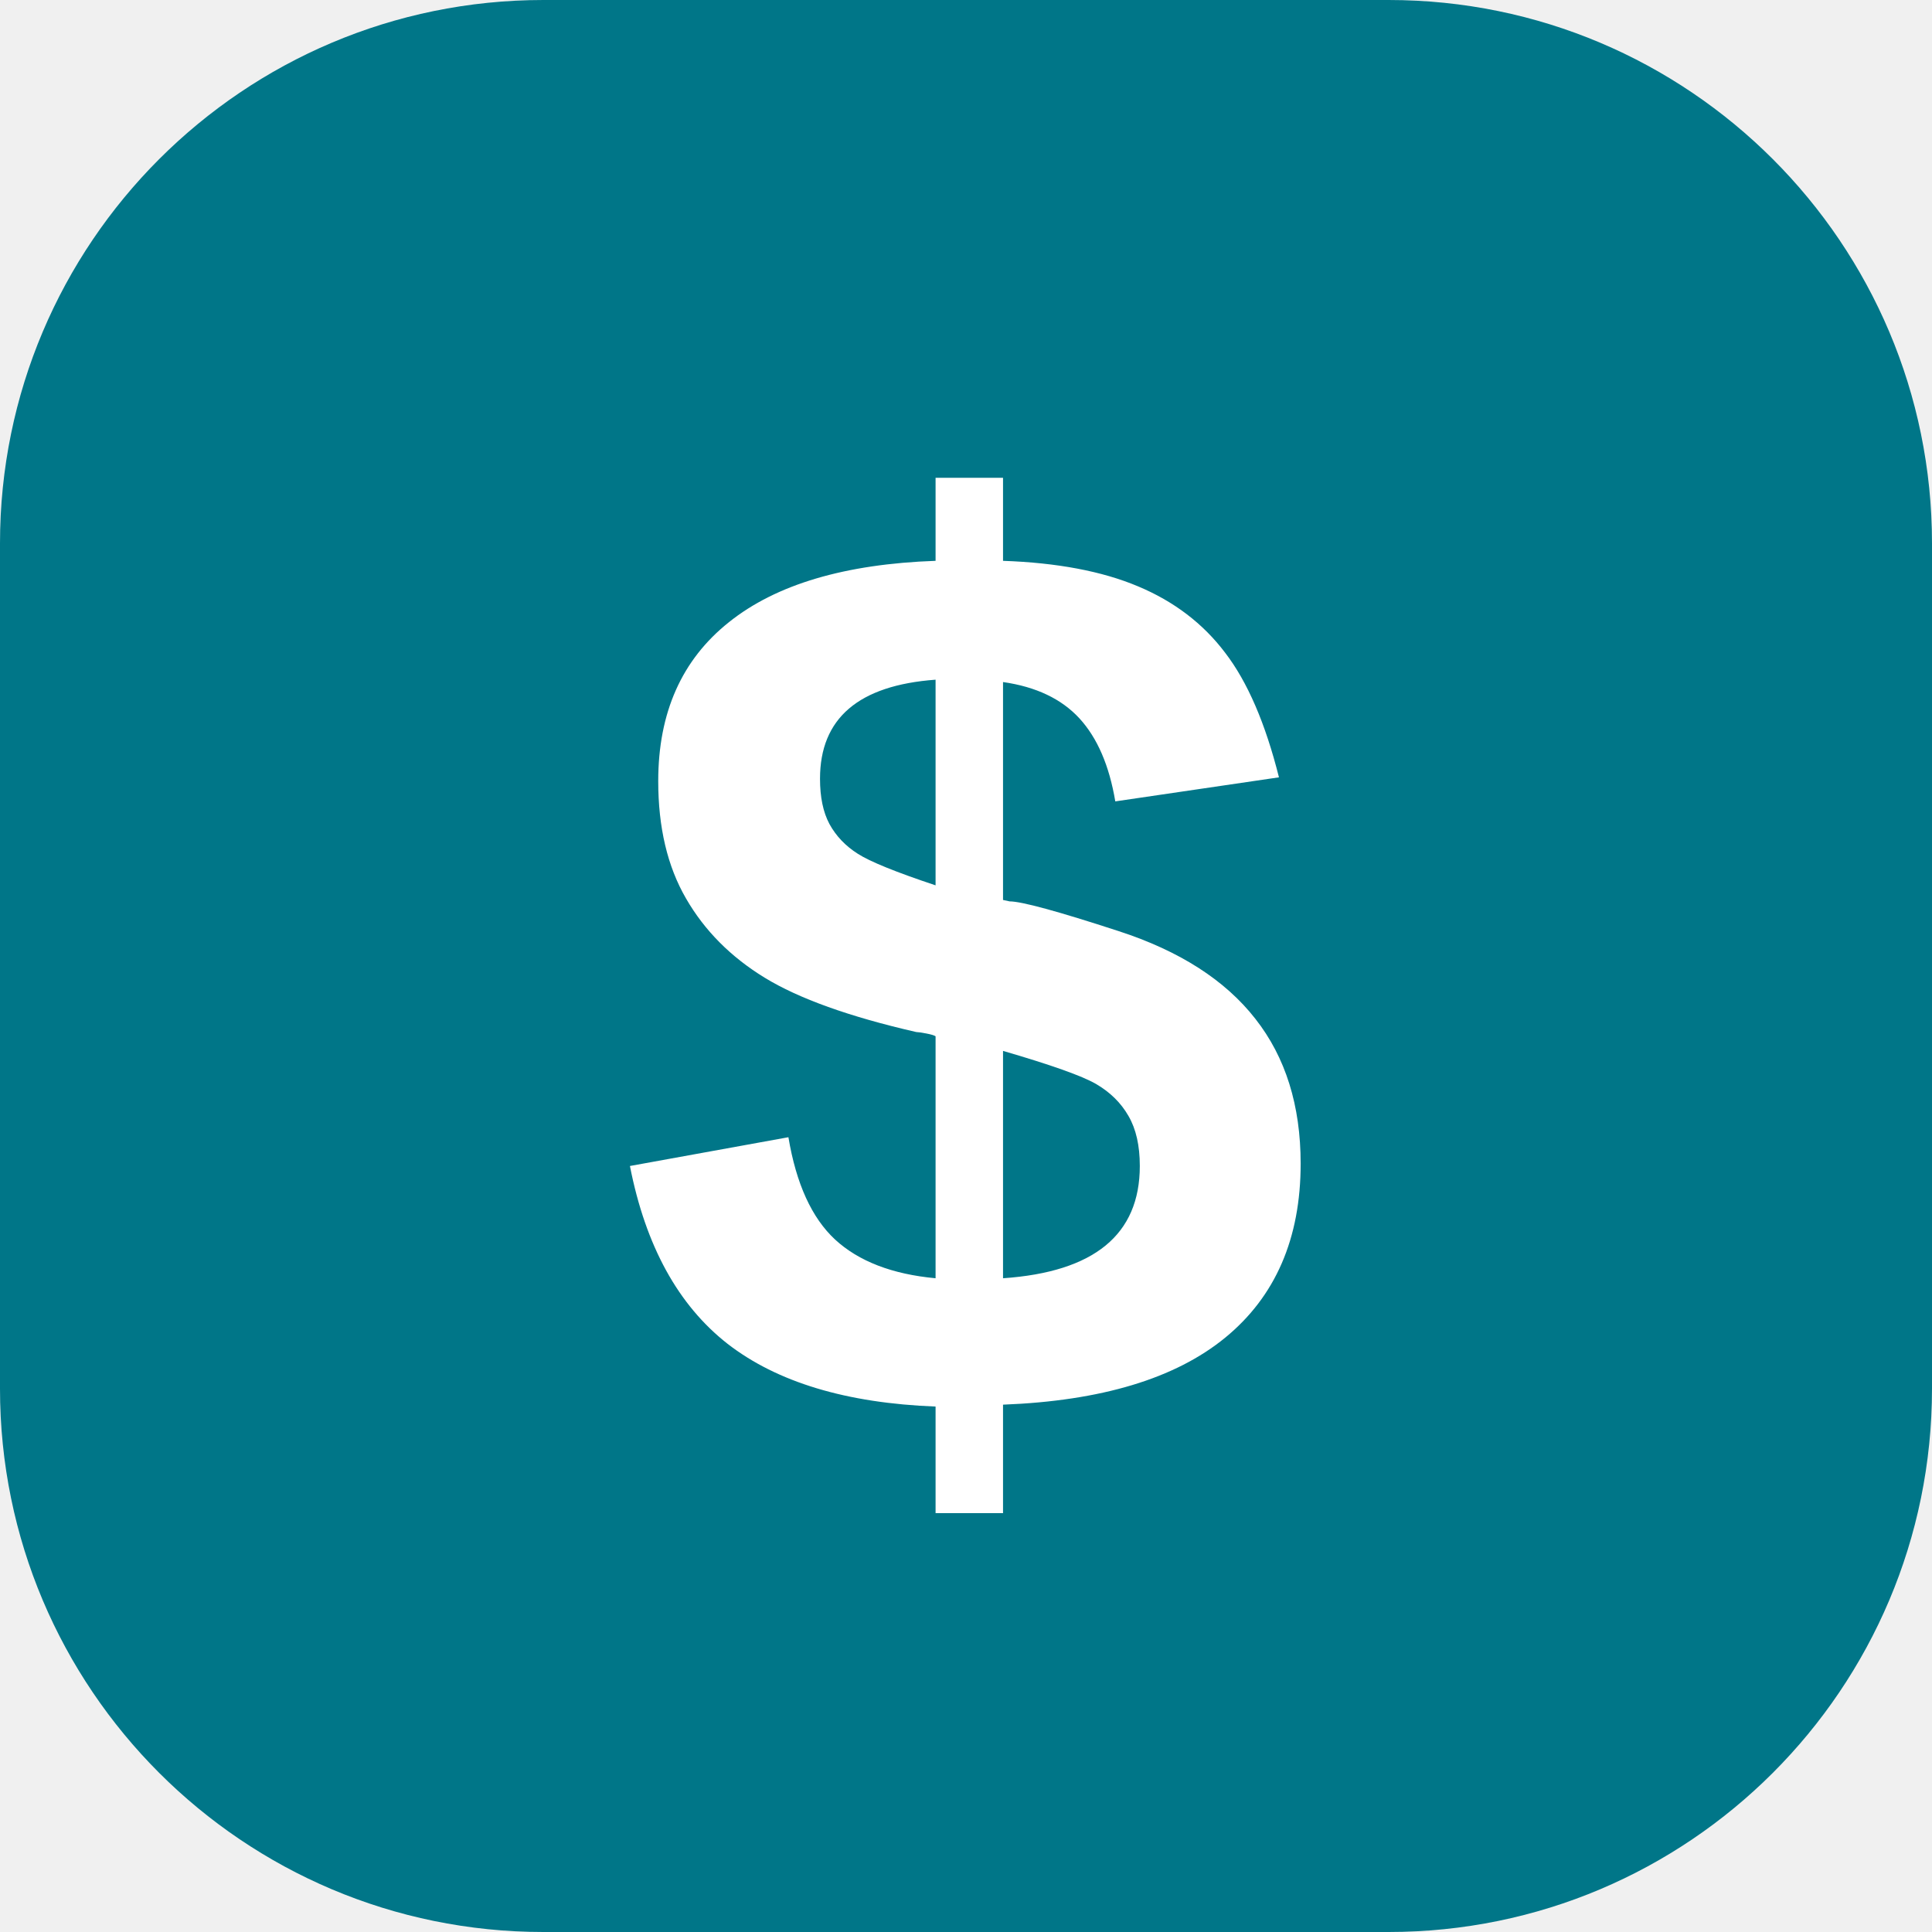
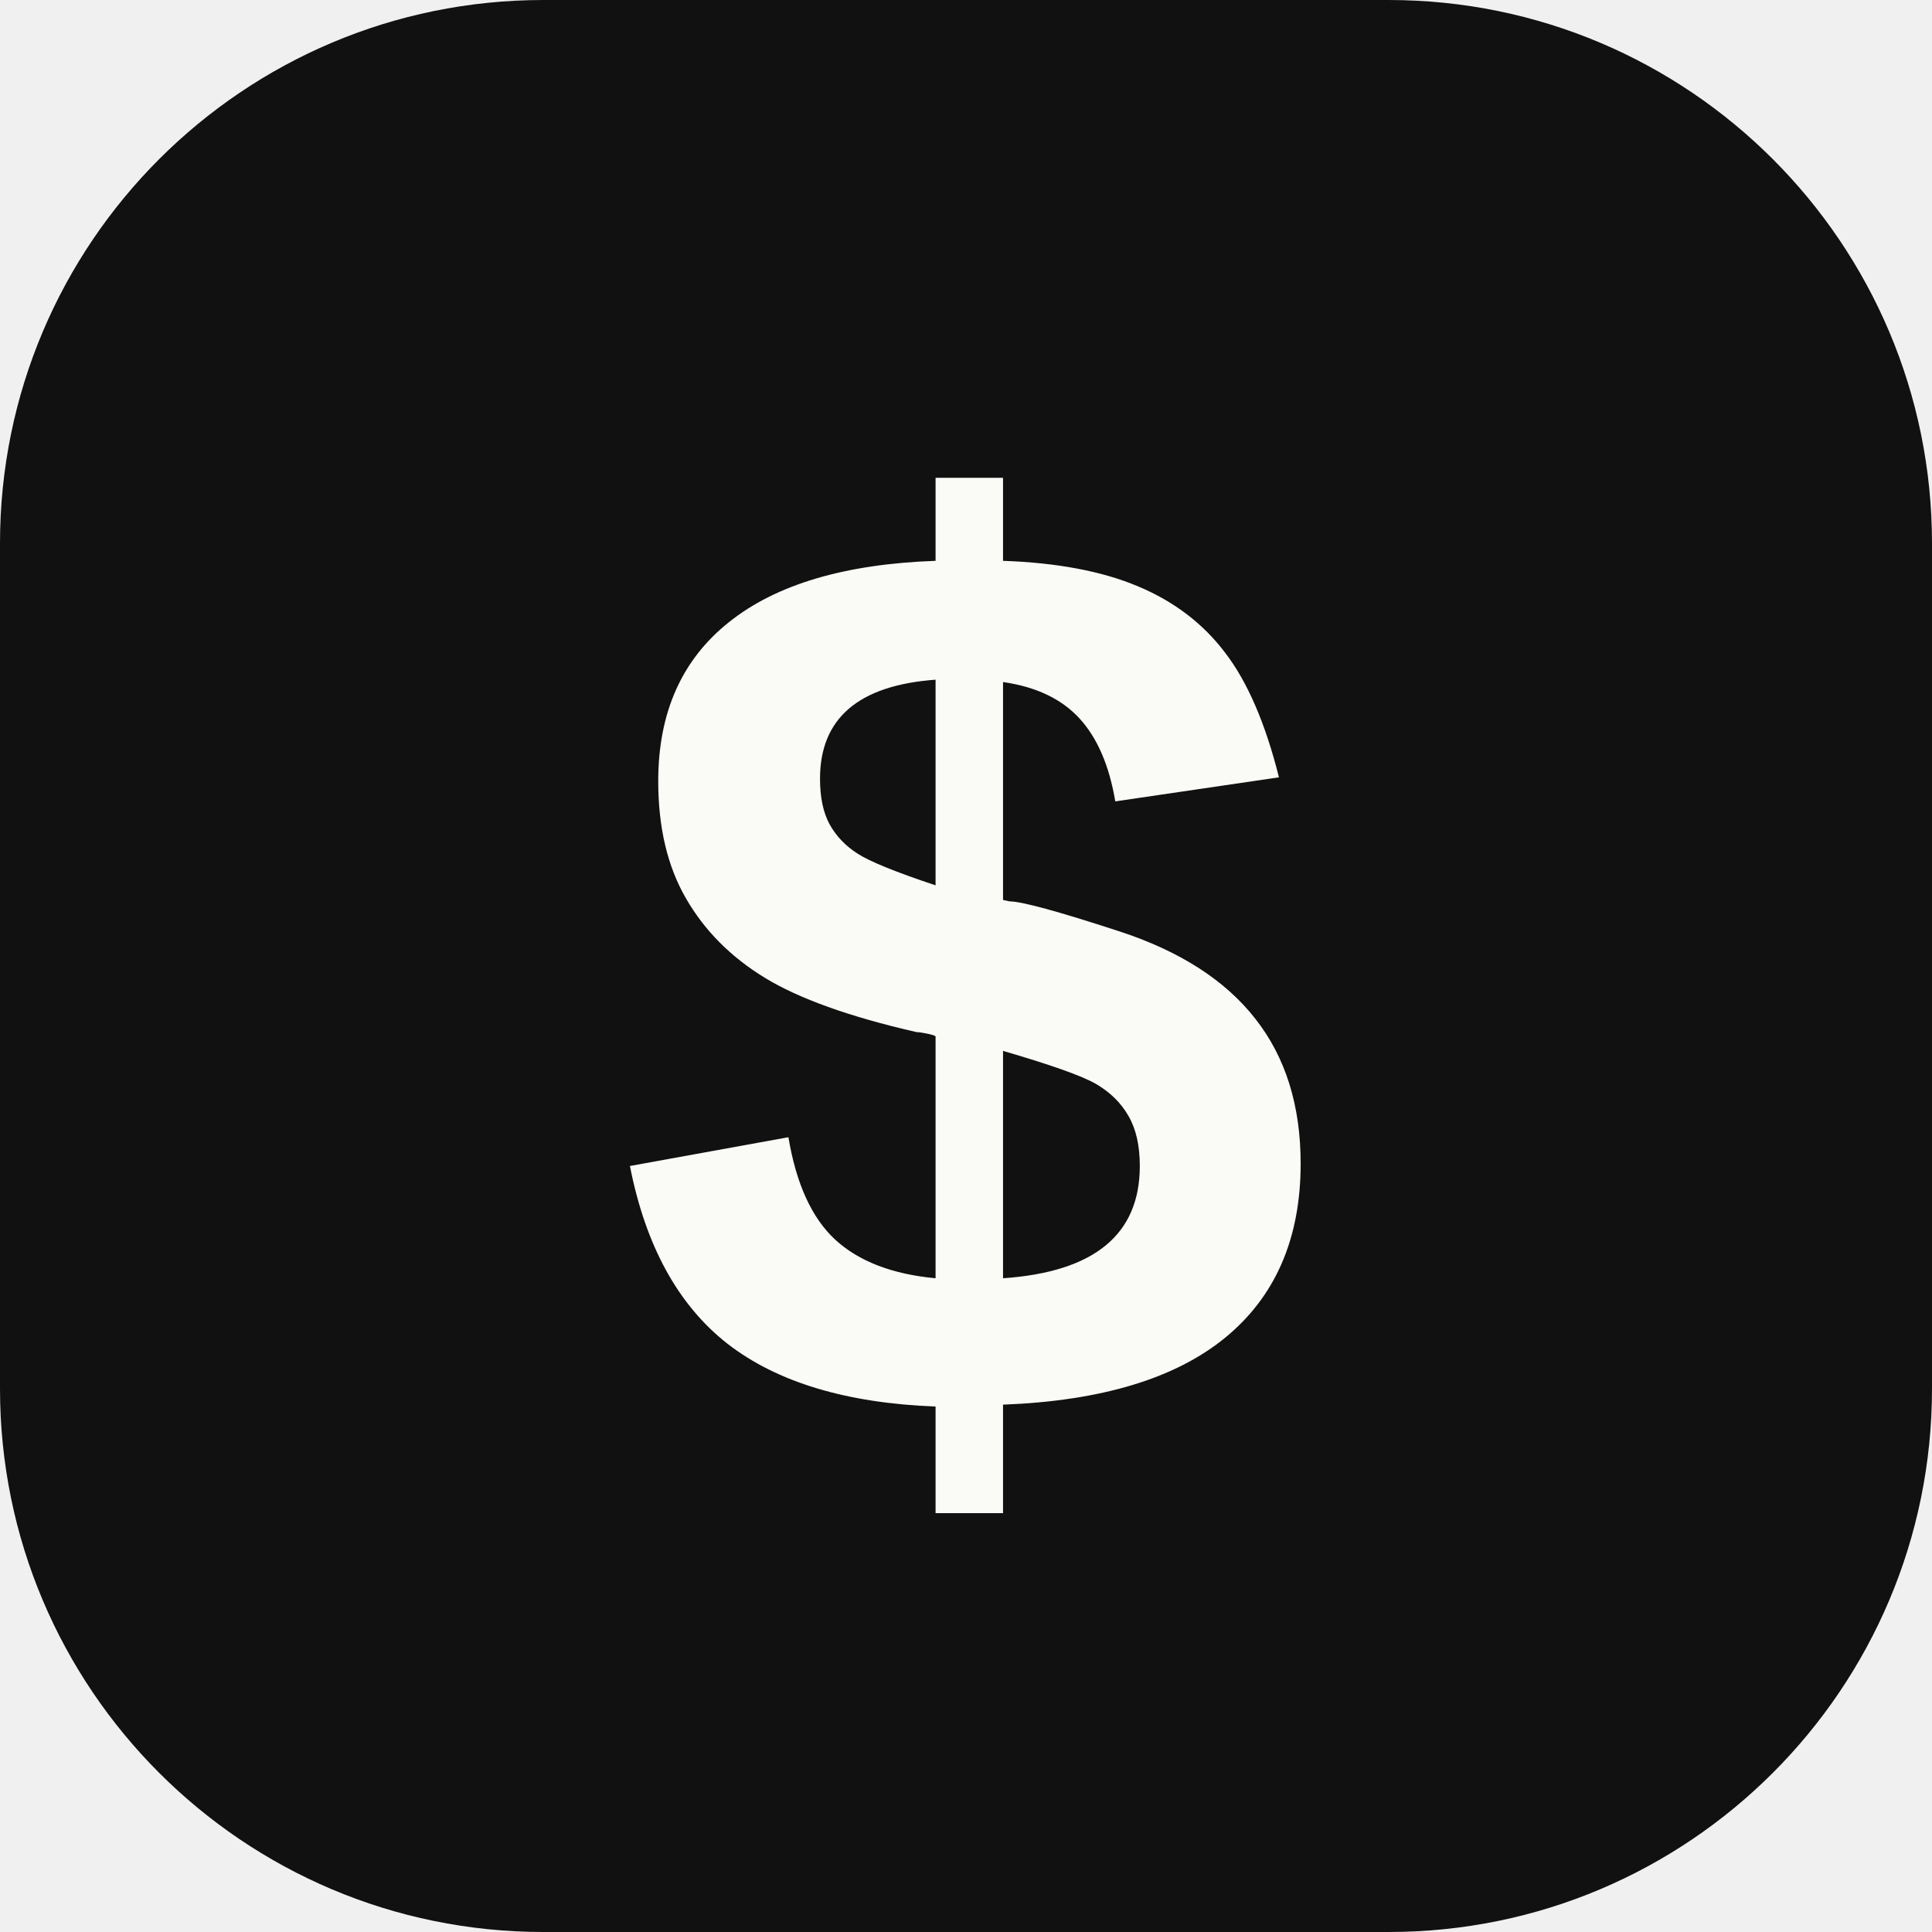
<svg xmlns="http://www.w3.org/2000/svg" width="64" height="64" viewBox="0 0 64 64">
-   <rect width="64" height="64" rx="18" fill="#007688" />
-   <text x="32" y="47" text-anchor="middle" font-family="Familjen Grotesk, Arial, sans-serif" font-size="42" font-weight="700" fill="#fff">$</text>
+   <rect width="64" height="64" rx="18" fill="#111111" />
+   <text x="32" y="47" text-anchor="middle" font-family="Familjen Grotesk, Arial, sans-serif" font-size="42" font-weight="700" fill="#FAFAF7">$</text>
</svg>
